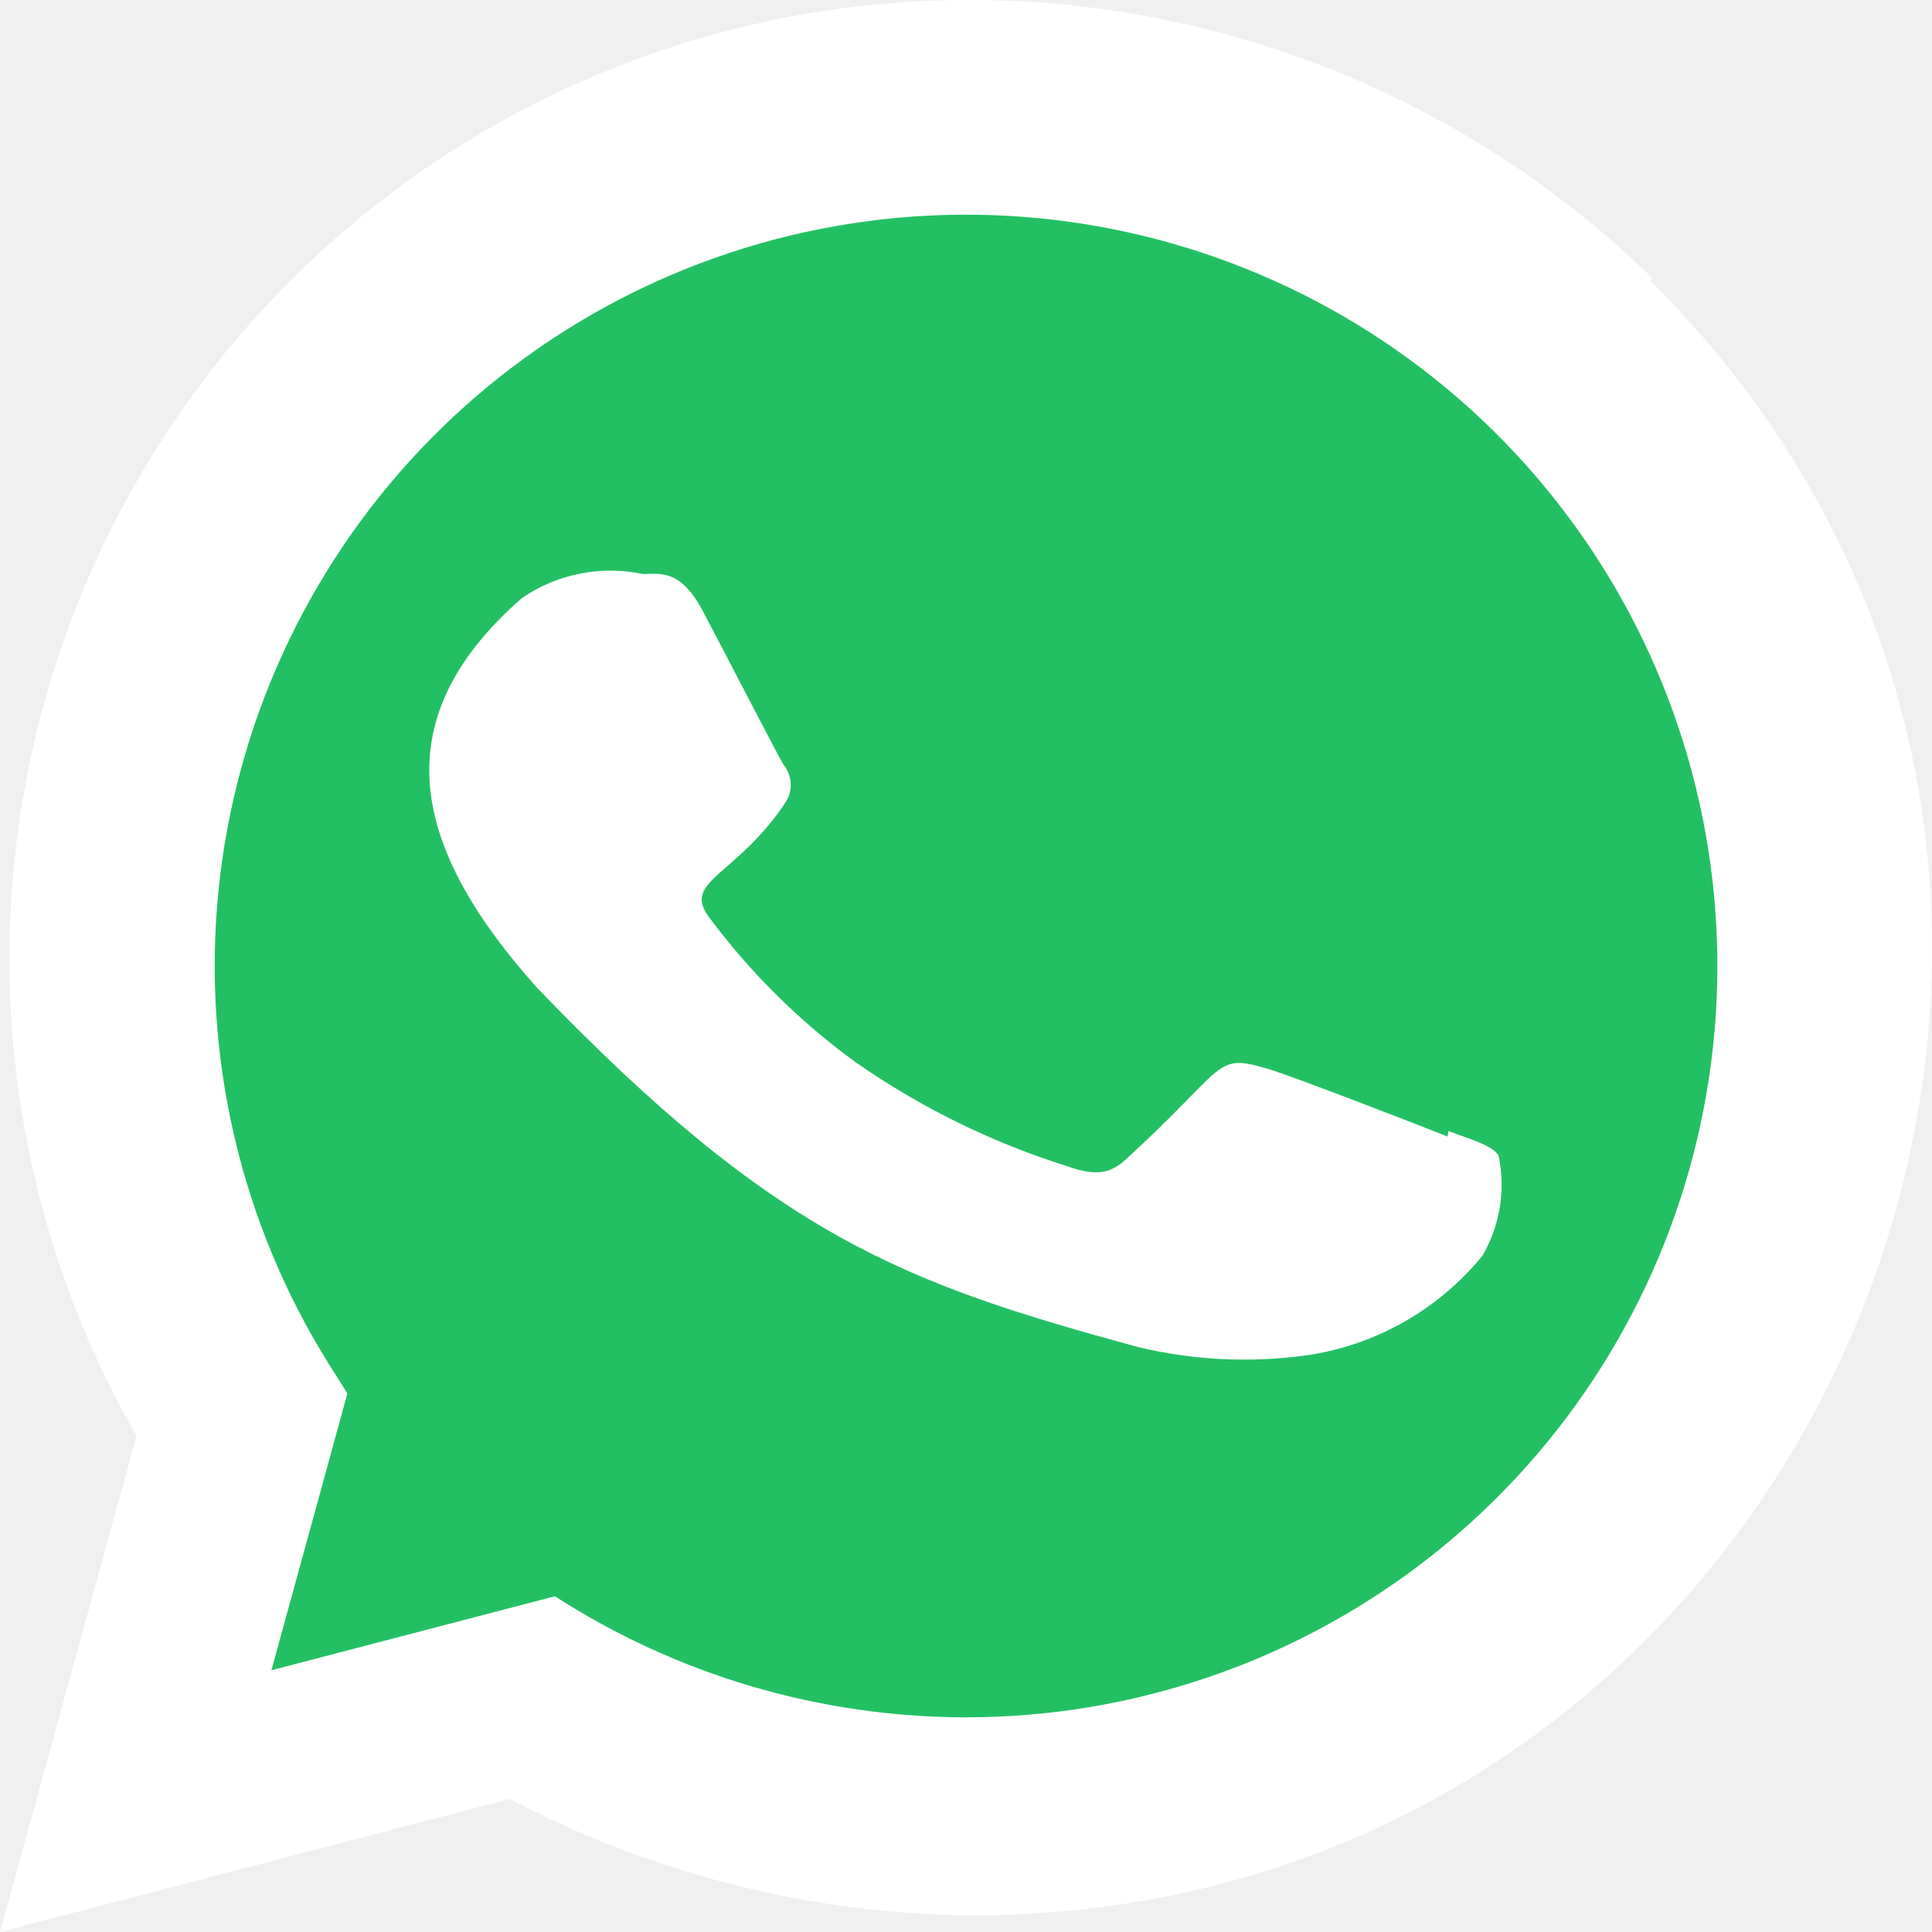
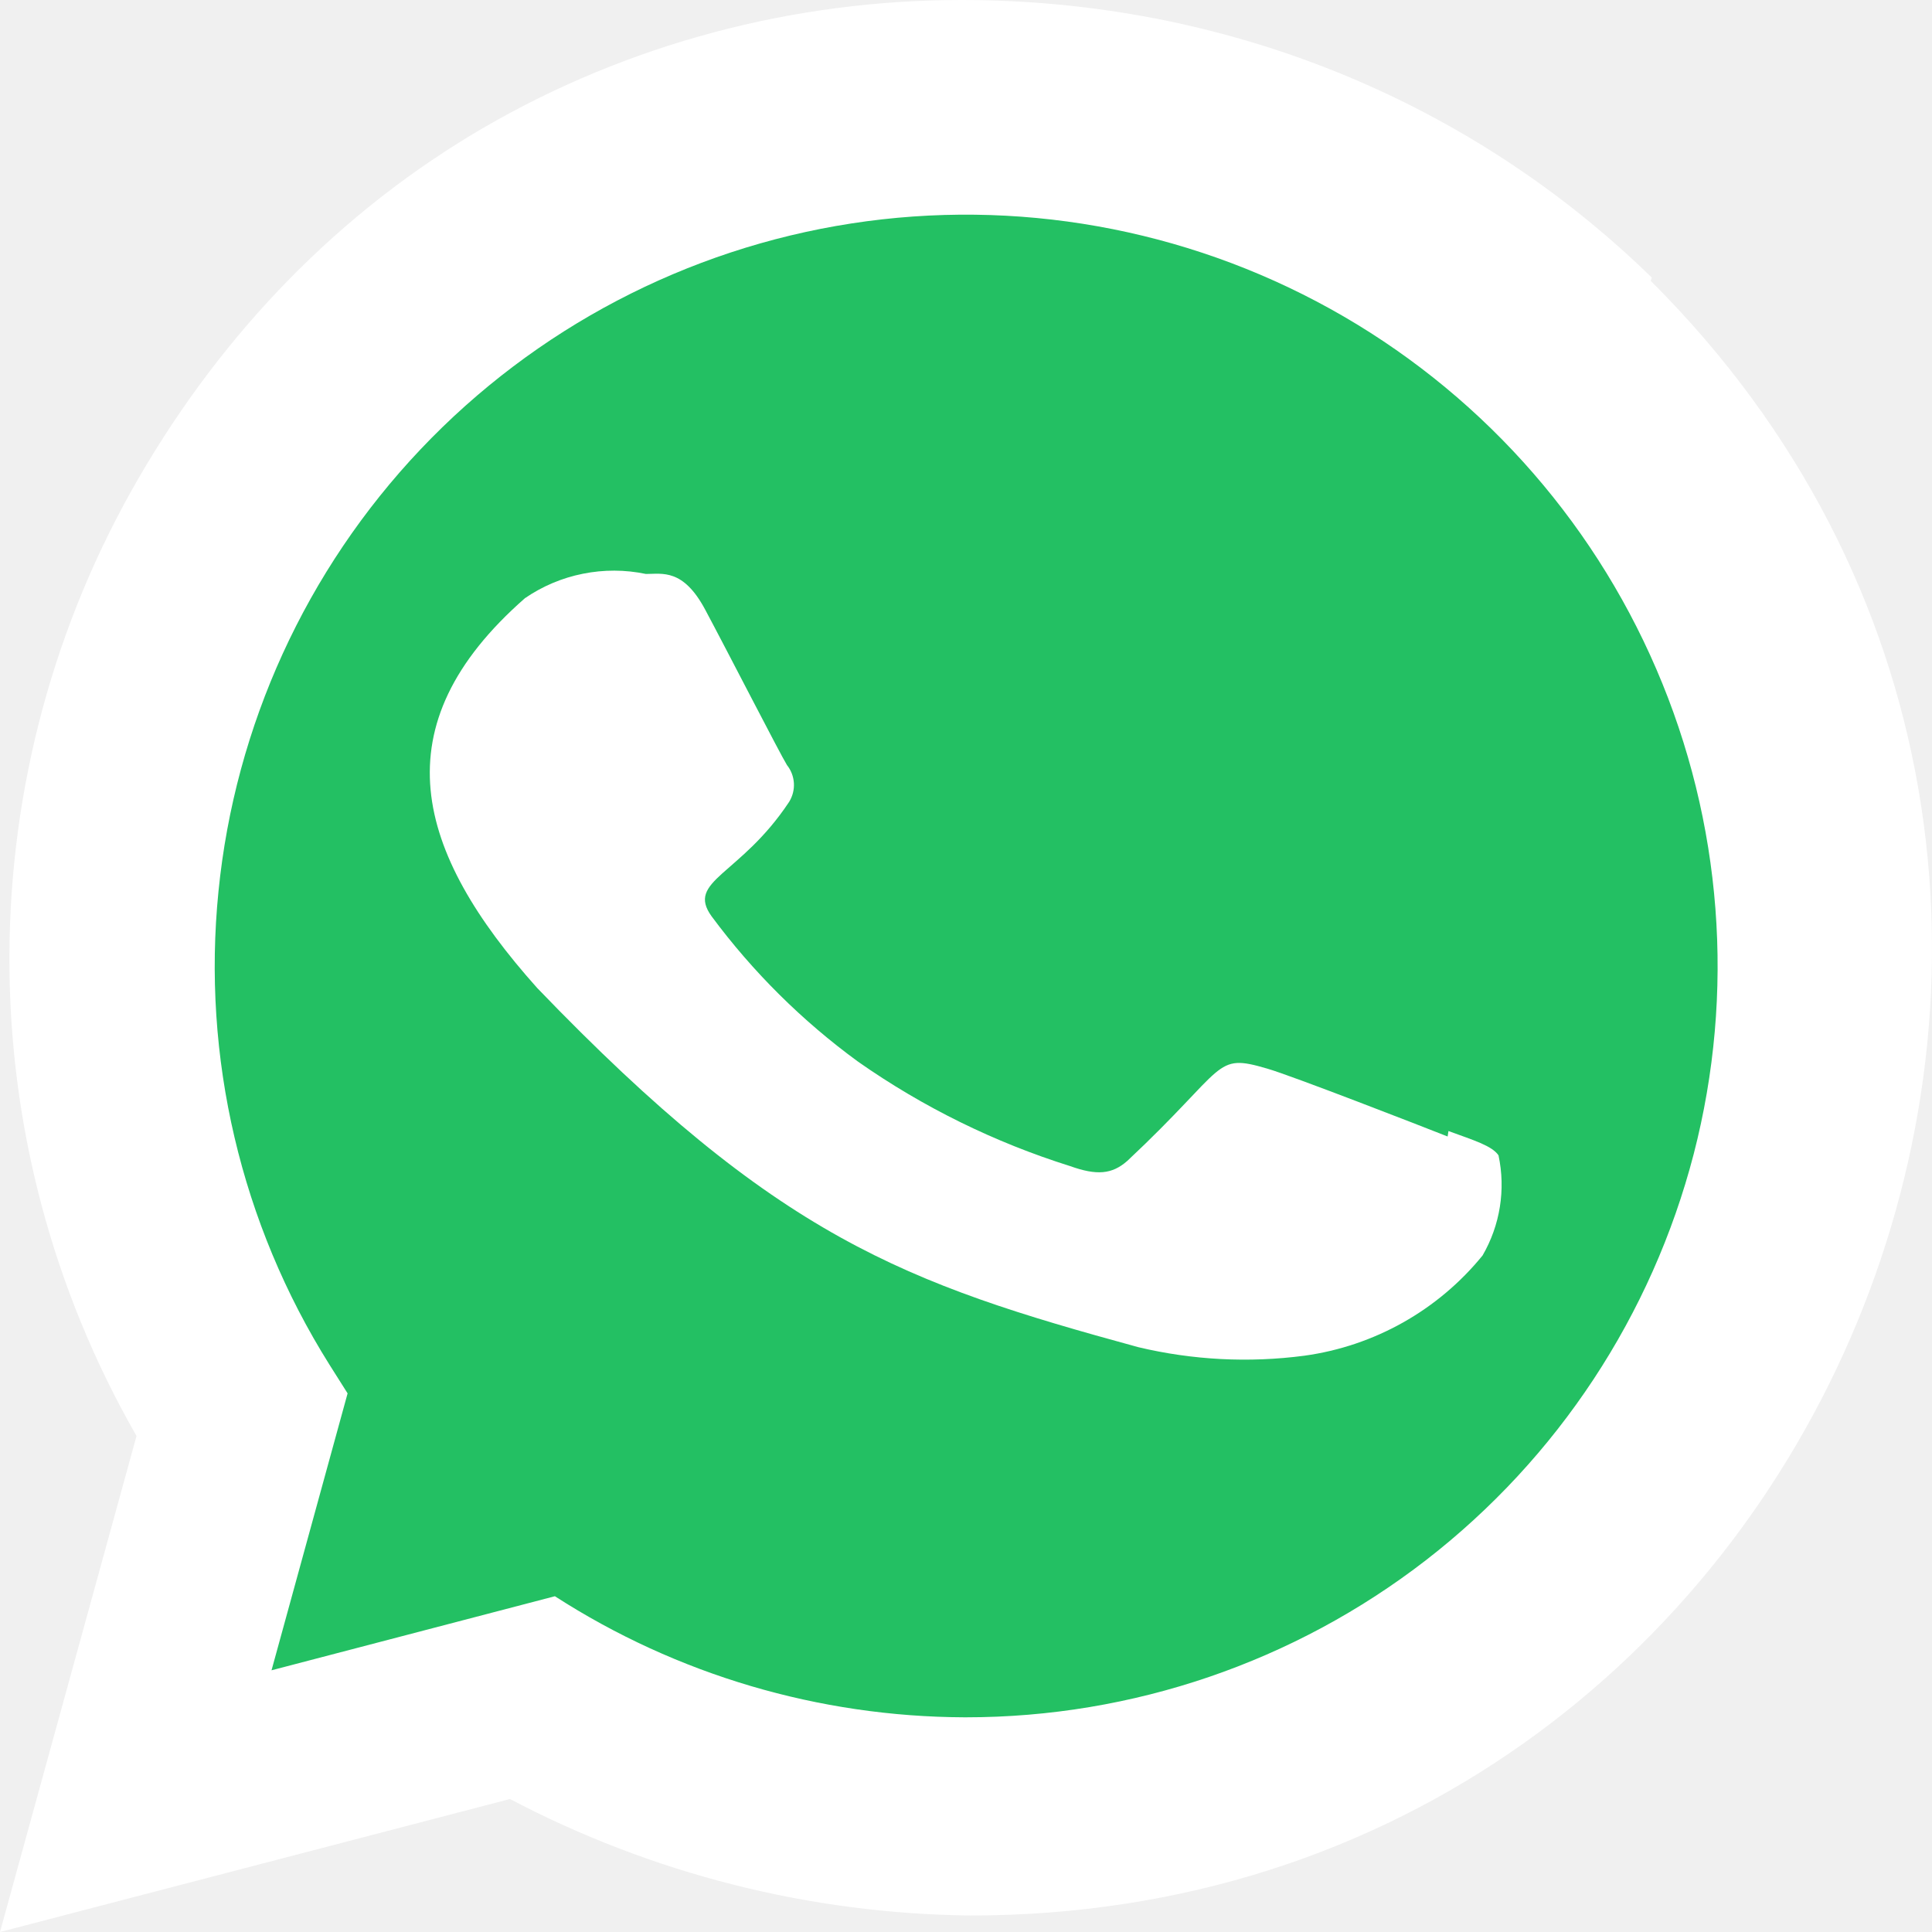
<svg xmlns="http://www.w3.org/2000/svg" width="24" height="24" viewBox="0 0 24 24" fill="none">
-   <g transform="scale(0.48)">
-     <g clip-path="url(#clip0_whatsapp)">
-       <path d="M42.75 7.185C38.026 2.579 31.69 0.001 25.093 2.46819e-05C20.739 -0.006 16.461 1.133 12.688 3.303C8.914 5.473 5.778 8.597 3.593 12.363C1.409 16.128 0.253 20.402 0.243 24.755C0.232 29.108 1.367 33.387 3.533 37.163L0 50L13.198 46.557C16.872 48.492 20.953 49.526 25.105 49.572C47.257 49.572 58.285 22.772 42.718 7.267L42.75 7.185Z" fill="white" />
-       <path d="M25 44.444H24.957C21.198 44.434 17.521 43.347 14.361 41.311L7.024 43.226L8.991 36.061L8.522 35.32C6.234 31.667 5.225 27.358 5.653 23.068C6.081 18.779 7.923 14.754 10.887 11.626C13.852 8.497 17.773 6.442 22.032 5.784C26.292 5.126 30.65 5.901 34.421 7.989C38.191 10.077 41.161 13.359 42.864 17.319C44.567 21.279 44.906 25.692 43.827 29.865C42.749 34.038 40.314 37.735 36.906 40.374C33.498 43.013 29.31 44.445 25 44.444Z" fill="#23C063" />
-       <path d="M37.484 29.275L37.464 29.413C36.775 29.14 33.422 27.836 32.797 27.657C31.395 27.244 31.792 27.592 29.094 30.042C28.694 30.396 28.296 30.424 27.612 30.179C25.656 29.564 23.805 28.653 22.125 27.477C20.678 26.422 19.399 25.153 18.333 23.714C17.662 22.788 19.073 22.664 20.34 20.751C20.43 20.606 20.473 20.437 20.463 20.266C20.453 20.096 20.39 19.933 20.283 19.799C20.109 19.518 18.742 16.851 18.17 15.781C17.598 14.711 17.059 14.855 16.633 14.855C16.096 14.742 15.542 14.739 15.004 14.847C14.466 14.954 13.955 15.17 13.503 15.481C9.814 18.703 10.74 22.036 13.903 25.568C20.11 32.025 23.418 33.214 29.459 34.864C30.866 35.2 32.324 35.275 33.759 35.084C35.568 34.835 37.216 33.908 38.37 32.492C38.823 31.709 38.97 30.785 38.781 29.899C38.612 29.653 38.164 29.518 37.484 29.272V29.275Z" fill="white" />
-     </g>
+   <g clip-path="url(#clip0_whatsapp)">
+     <path d="M20.52 3.449C18.253 1.238 15.211 0 11.944 0C9.856 0 7.803 0.544 6.01 1.585C4.219 2.627 2.773 4.127 1.725 5.934C0.676 7.741 0.122 9.793 0.117 11.882C0.111 13.972 0.656 16.026 1.696 17.838L0 24L6.335 22.348C8.099 23.276 10.058 23.773 12.053 23.795C22.684 23.795 27.976 10.931 20.505 3.488L20.52 3.449Z" fill="white" />
+     <path d="M12 21.333H11.979C10.175 21.326 8.409 20.806 6.893 19.829L3.373 20.749L4.318 17.309L4.093 16.953C2.992 15.2 2.507 13.132 2.714 11.073C2.919 9.014 3.803 7.082 5.226 5.58C6.649 4.079 8.531 3.092 10.575 2.776C12.62 2.46 14.712 2.833 16.522 3.835C18.332 4.837 19.758 6.412 20.576 8.313C21.395 10.214 21.558 12.332 21.04 14.335C20.52 16.338 19.351 18.113 17.715 19.38C16.079 20.646 14.069 21.333 12 21.333Z" fill="#23C063" />
+     <path d="M17.993 14.052L17.983 14.118C17.652 13.987 16.042 13.361 15.743 13.275C15.07 13.077 15.26 13.244 14.005 14.42C13.813 14.59 13.622 14.603 13.294 14.486C12.355 14.191 11.466 13.754 10.66 13.189C9.966 12.683 9.352 12.074 8.84 11.383C8.518 10.938 9.195 10.879 9.803 9.961C9.846 9.891 9.867 9.81 9.862 9.728C9.857 9.646 9.827 9.568 9.776 9.504C9.692 9.369 9.036 8.089 8.761 7.575C8.487 7.061 8.228 7.13 8.024 7.13C7.766 7.076 7.5 7.075 7.242 7.127C6.984 7.178 6.738 7.282 6.521 7.431C4.711 9.018 5.155 10.576 6.673 12.273C9.653 15.372 11.24 15.943 14.14 16.735C14.816 16.896 15.515 16.932 16.204 16.841C17.073 16.721 17.864 16.276 18.417 15.596C18.635 15.22 18.706 14.777 18.615 14.352C18.534 14.234 18.319 14.169 17.993 14.05V14.052Z" fill="white" />
  </g>
  <defs>
    <clipPath id="clip0_whatsapp">
-       <rect width="50" height="50" fill="white" />
+       <rect width="24" height="24" fill="white" />
    </clipPath>
  </defs>
</svg>
